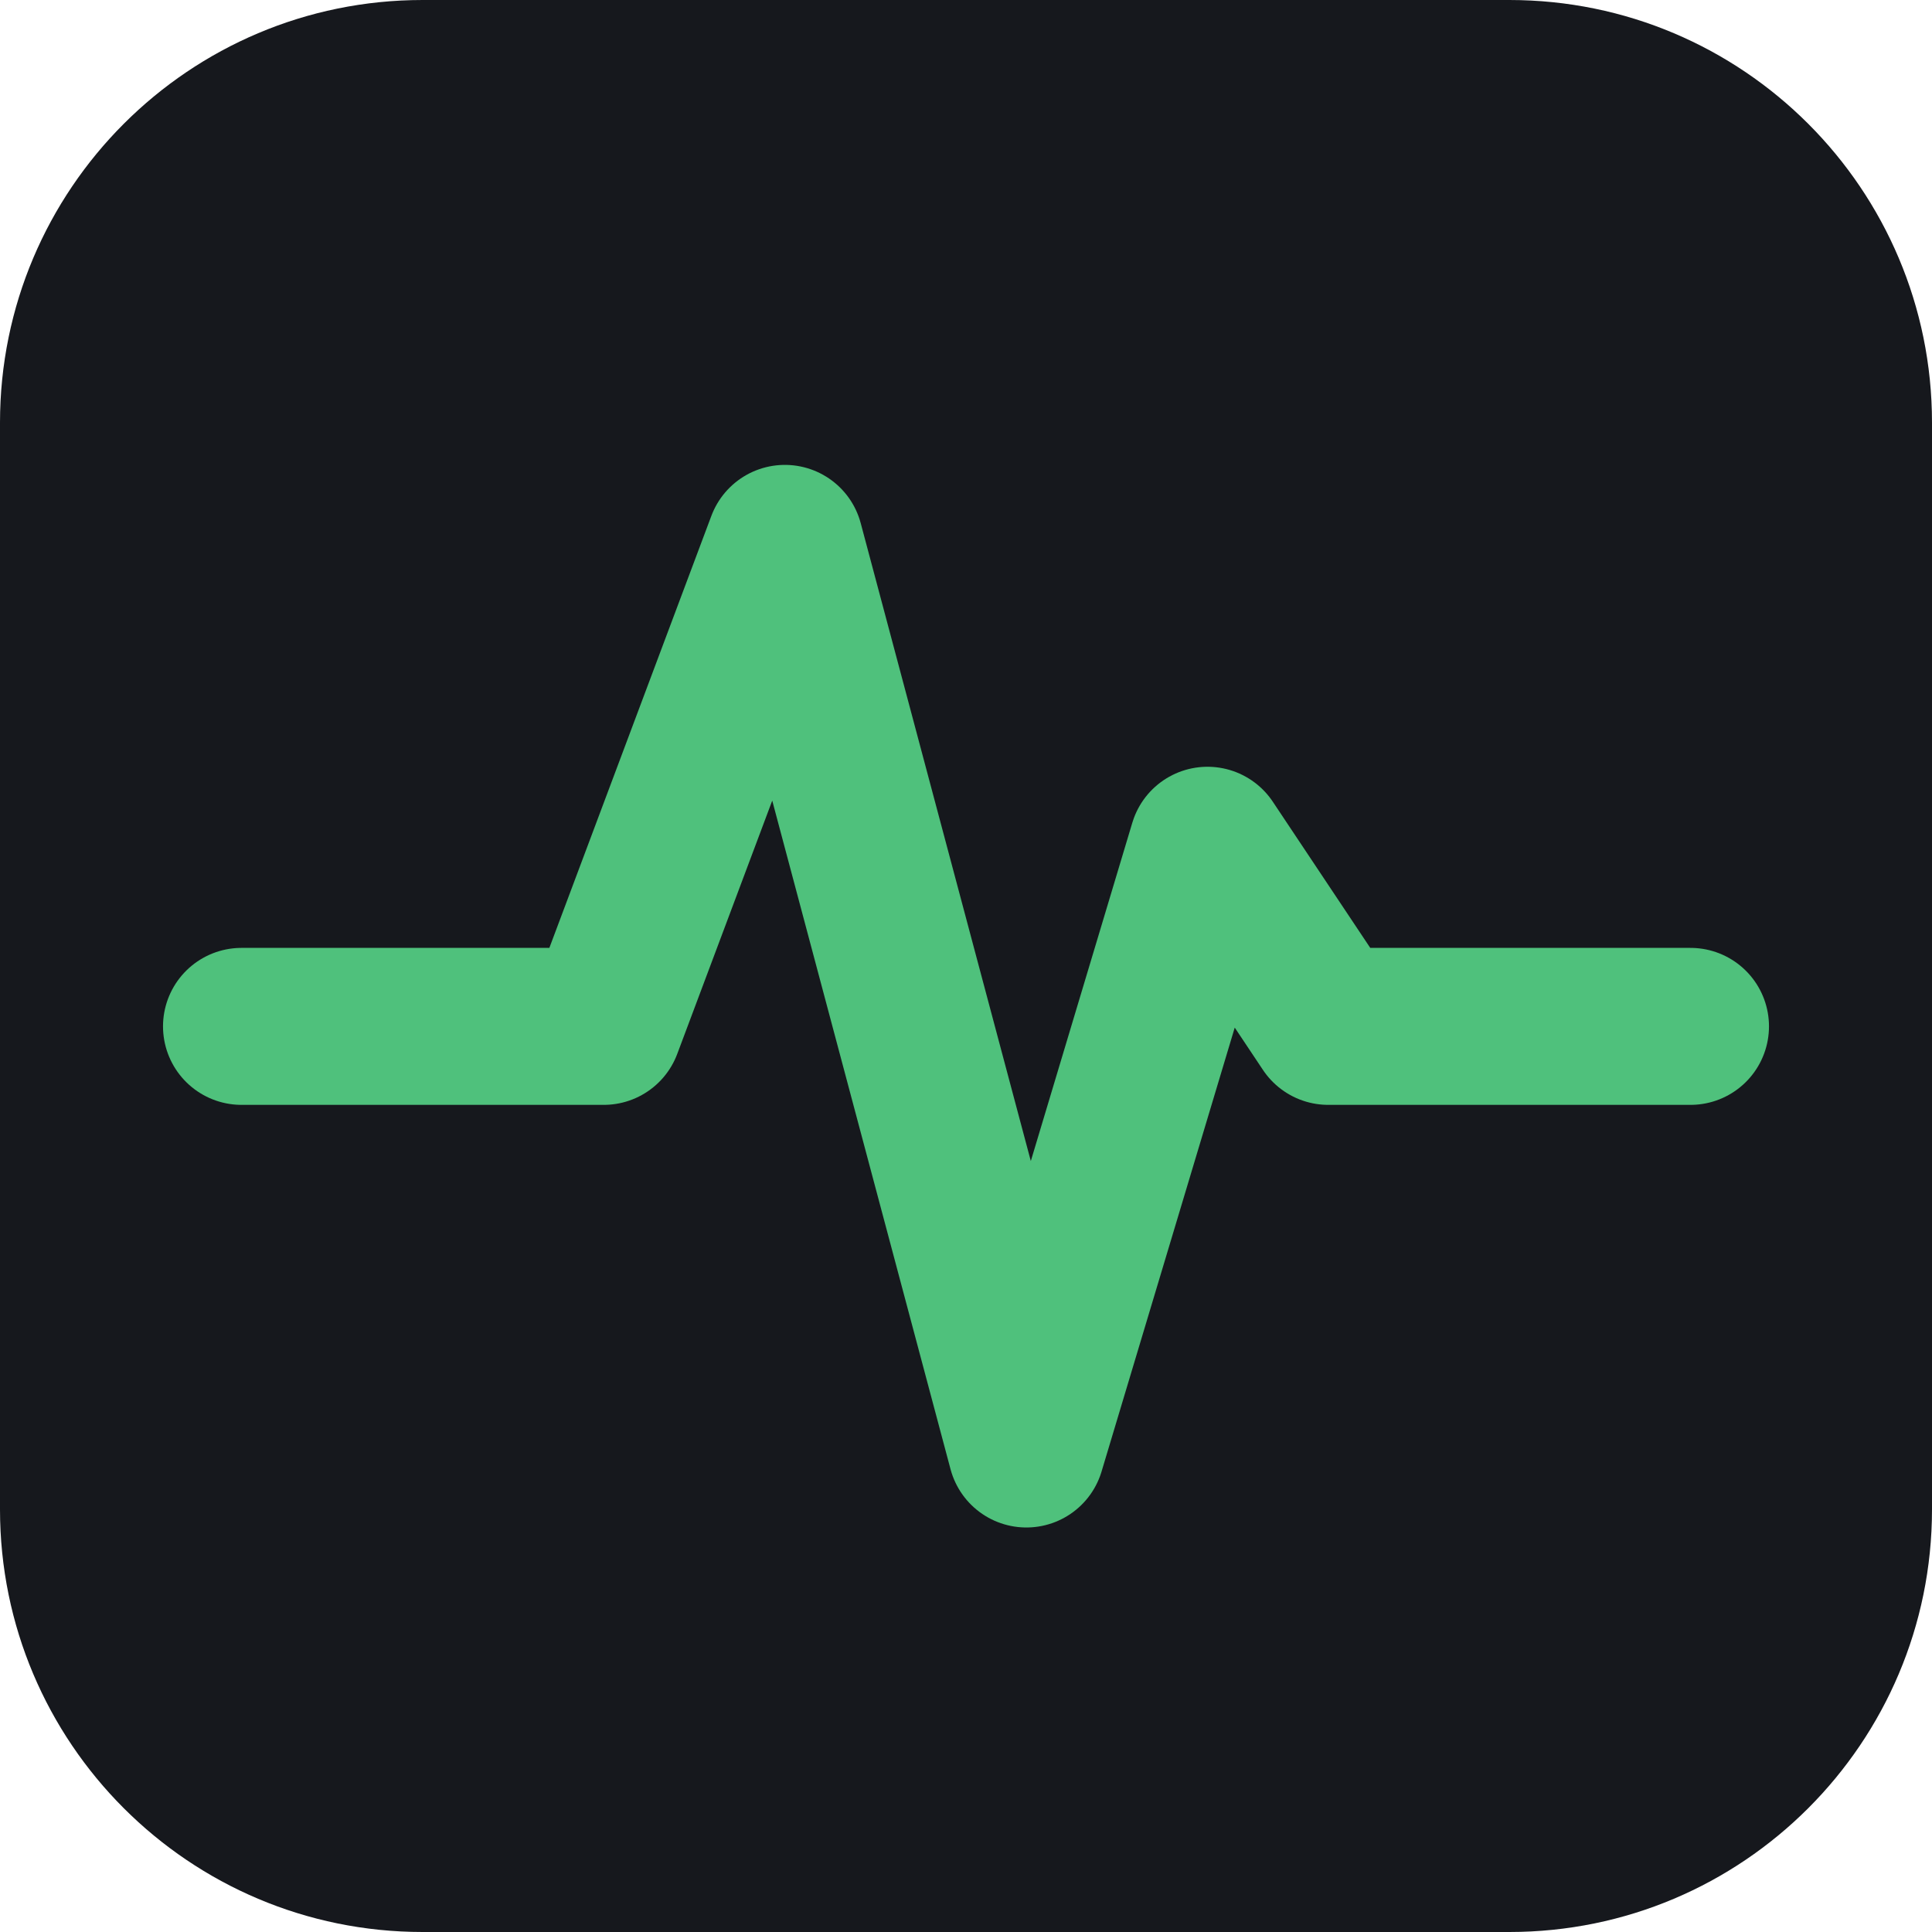
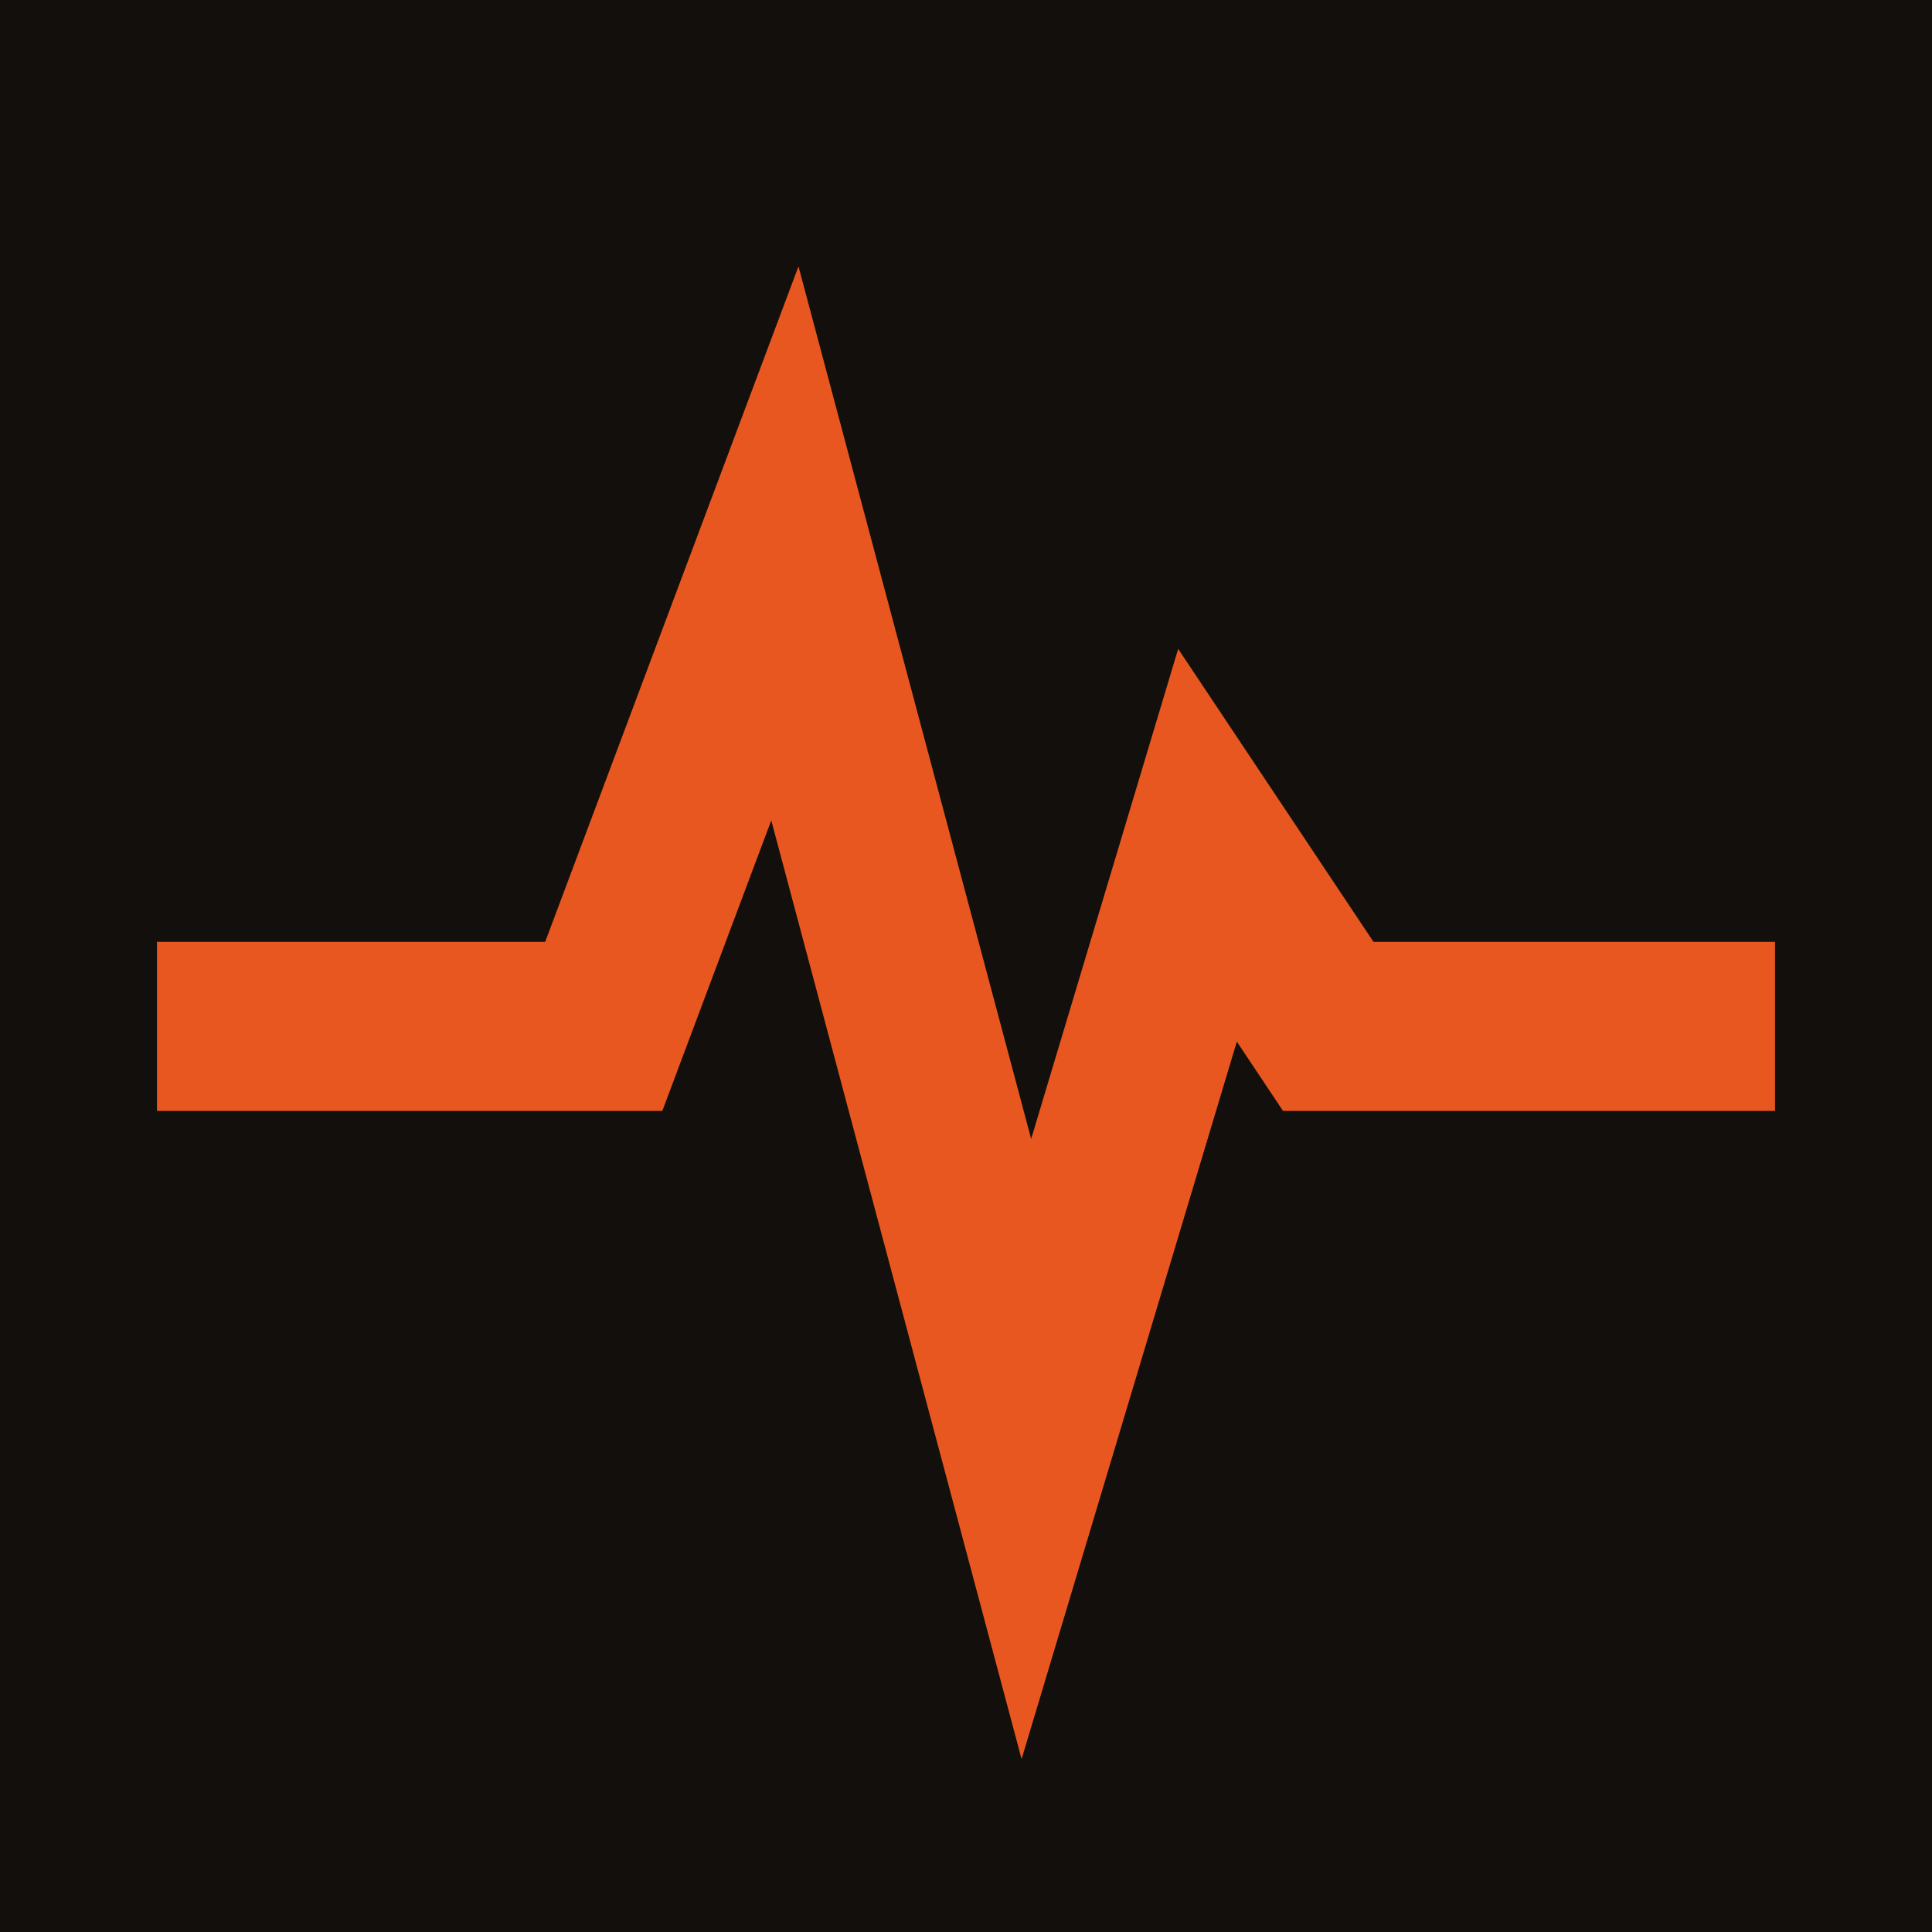
<svg xmlns="http://www.w3.org/2000/svg" viewBox="0 0 32 32">
-   <rect width="32" height="32" rx="7" fill="#16181d" />
-   <polyline points="4,17 10,17 13,9 17,24 20,14 22,17 28,17" fill="none" stroke="#4fc17c" stroke-width="2.6" stroke-linecap="round" stroke-linejoin="round" />
+   <rect width="32" height="32" fill="#120f0c" />
+   <polyline points="4,17 10,17 13,9 17,24 20,14 22,17 28,17" fill="none" stroke="#e8571f" stroke-width="2.8" stroke-linecap="square" stroke-linejoin="miter" />
</svg>
